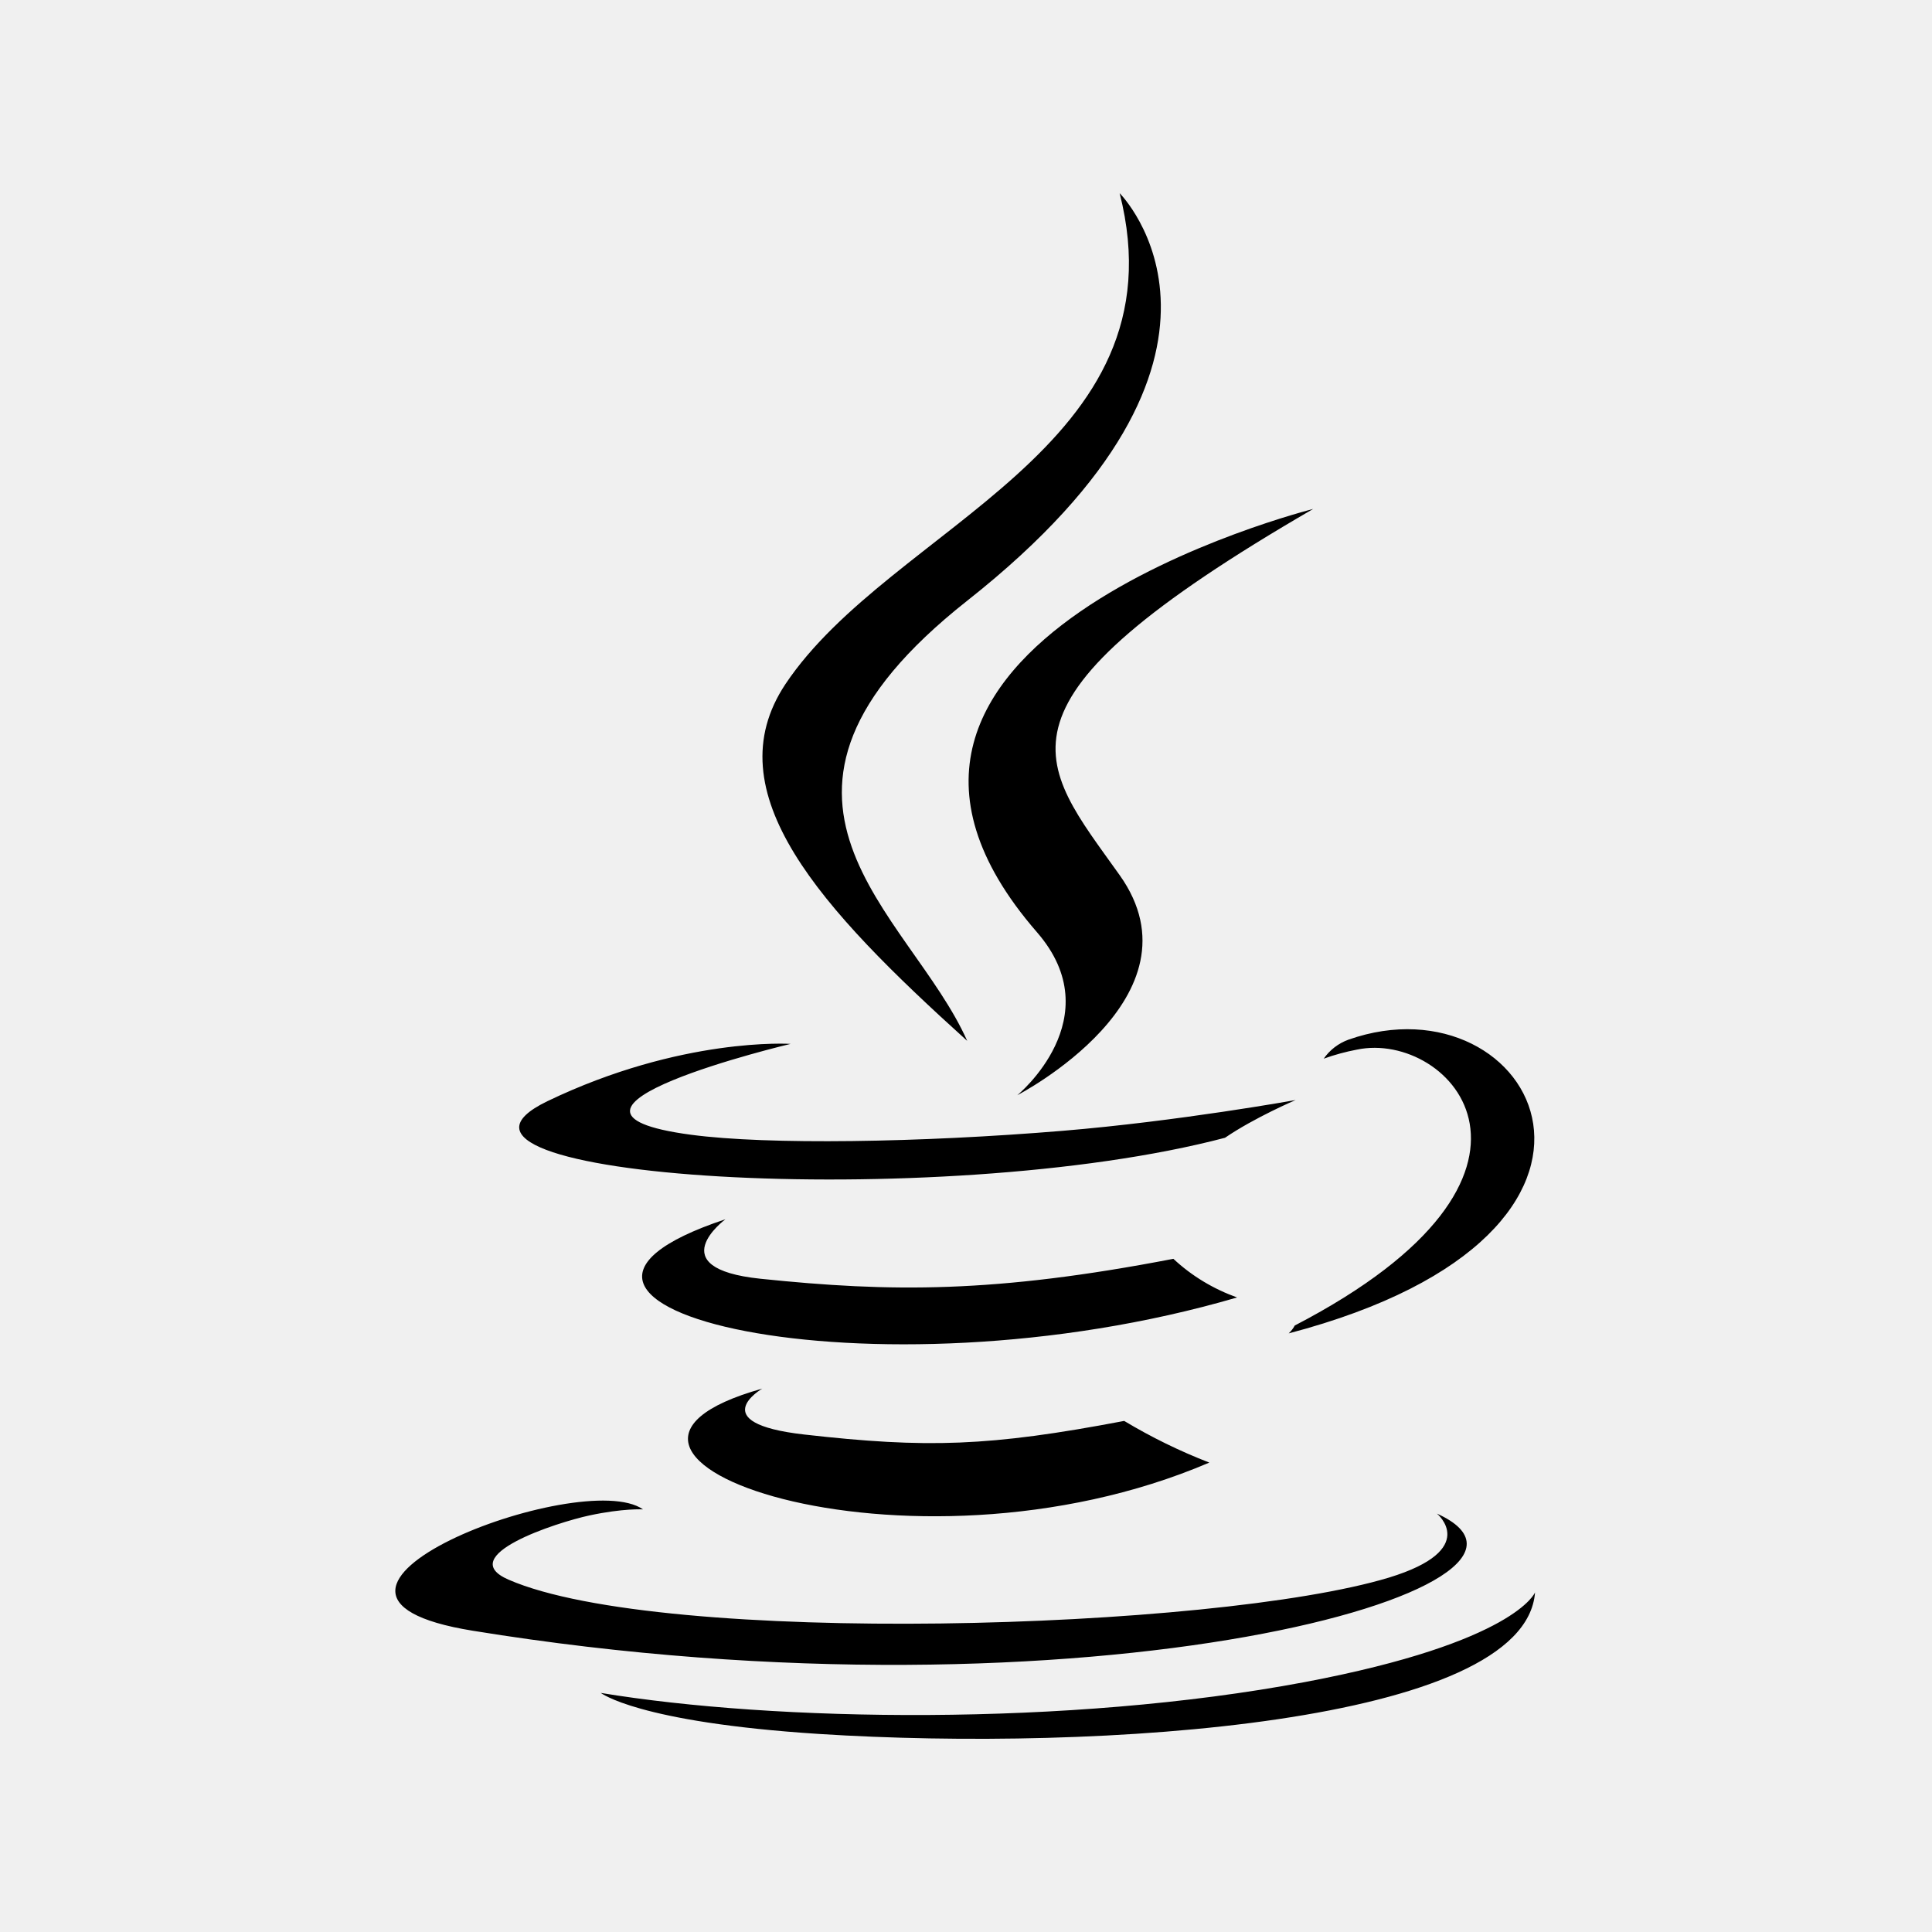
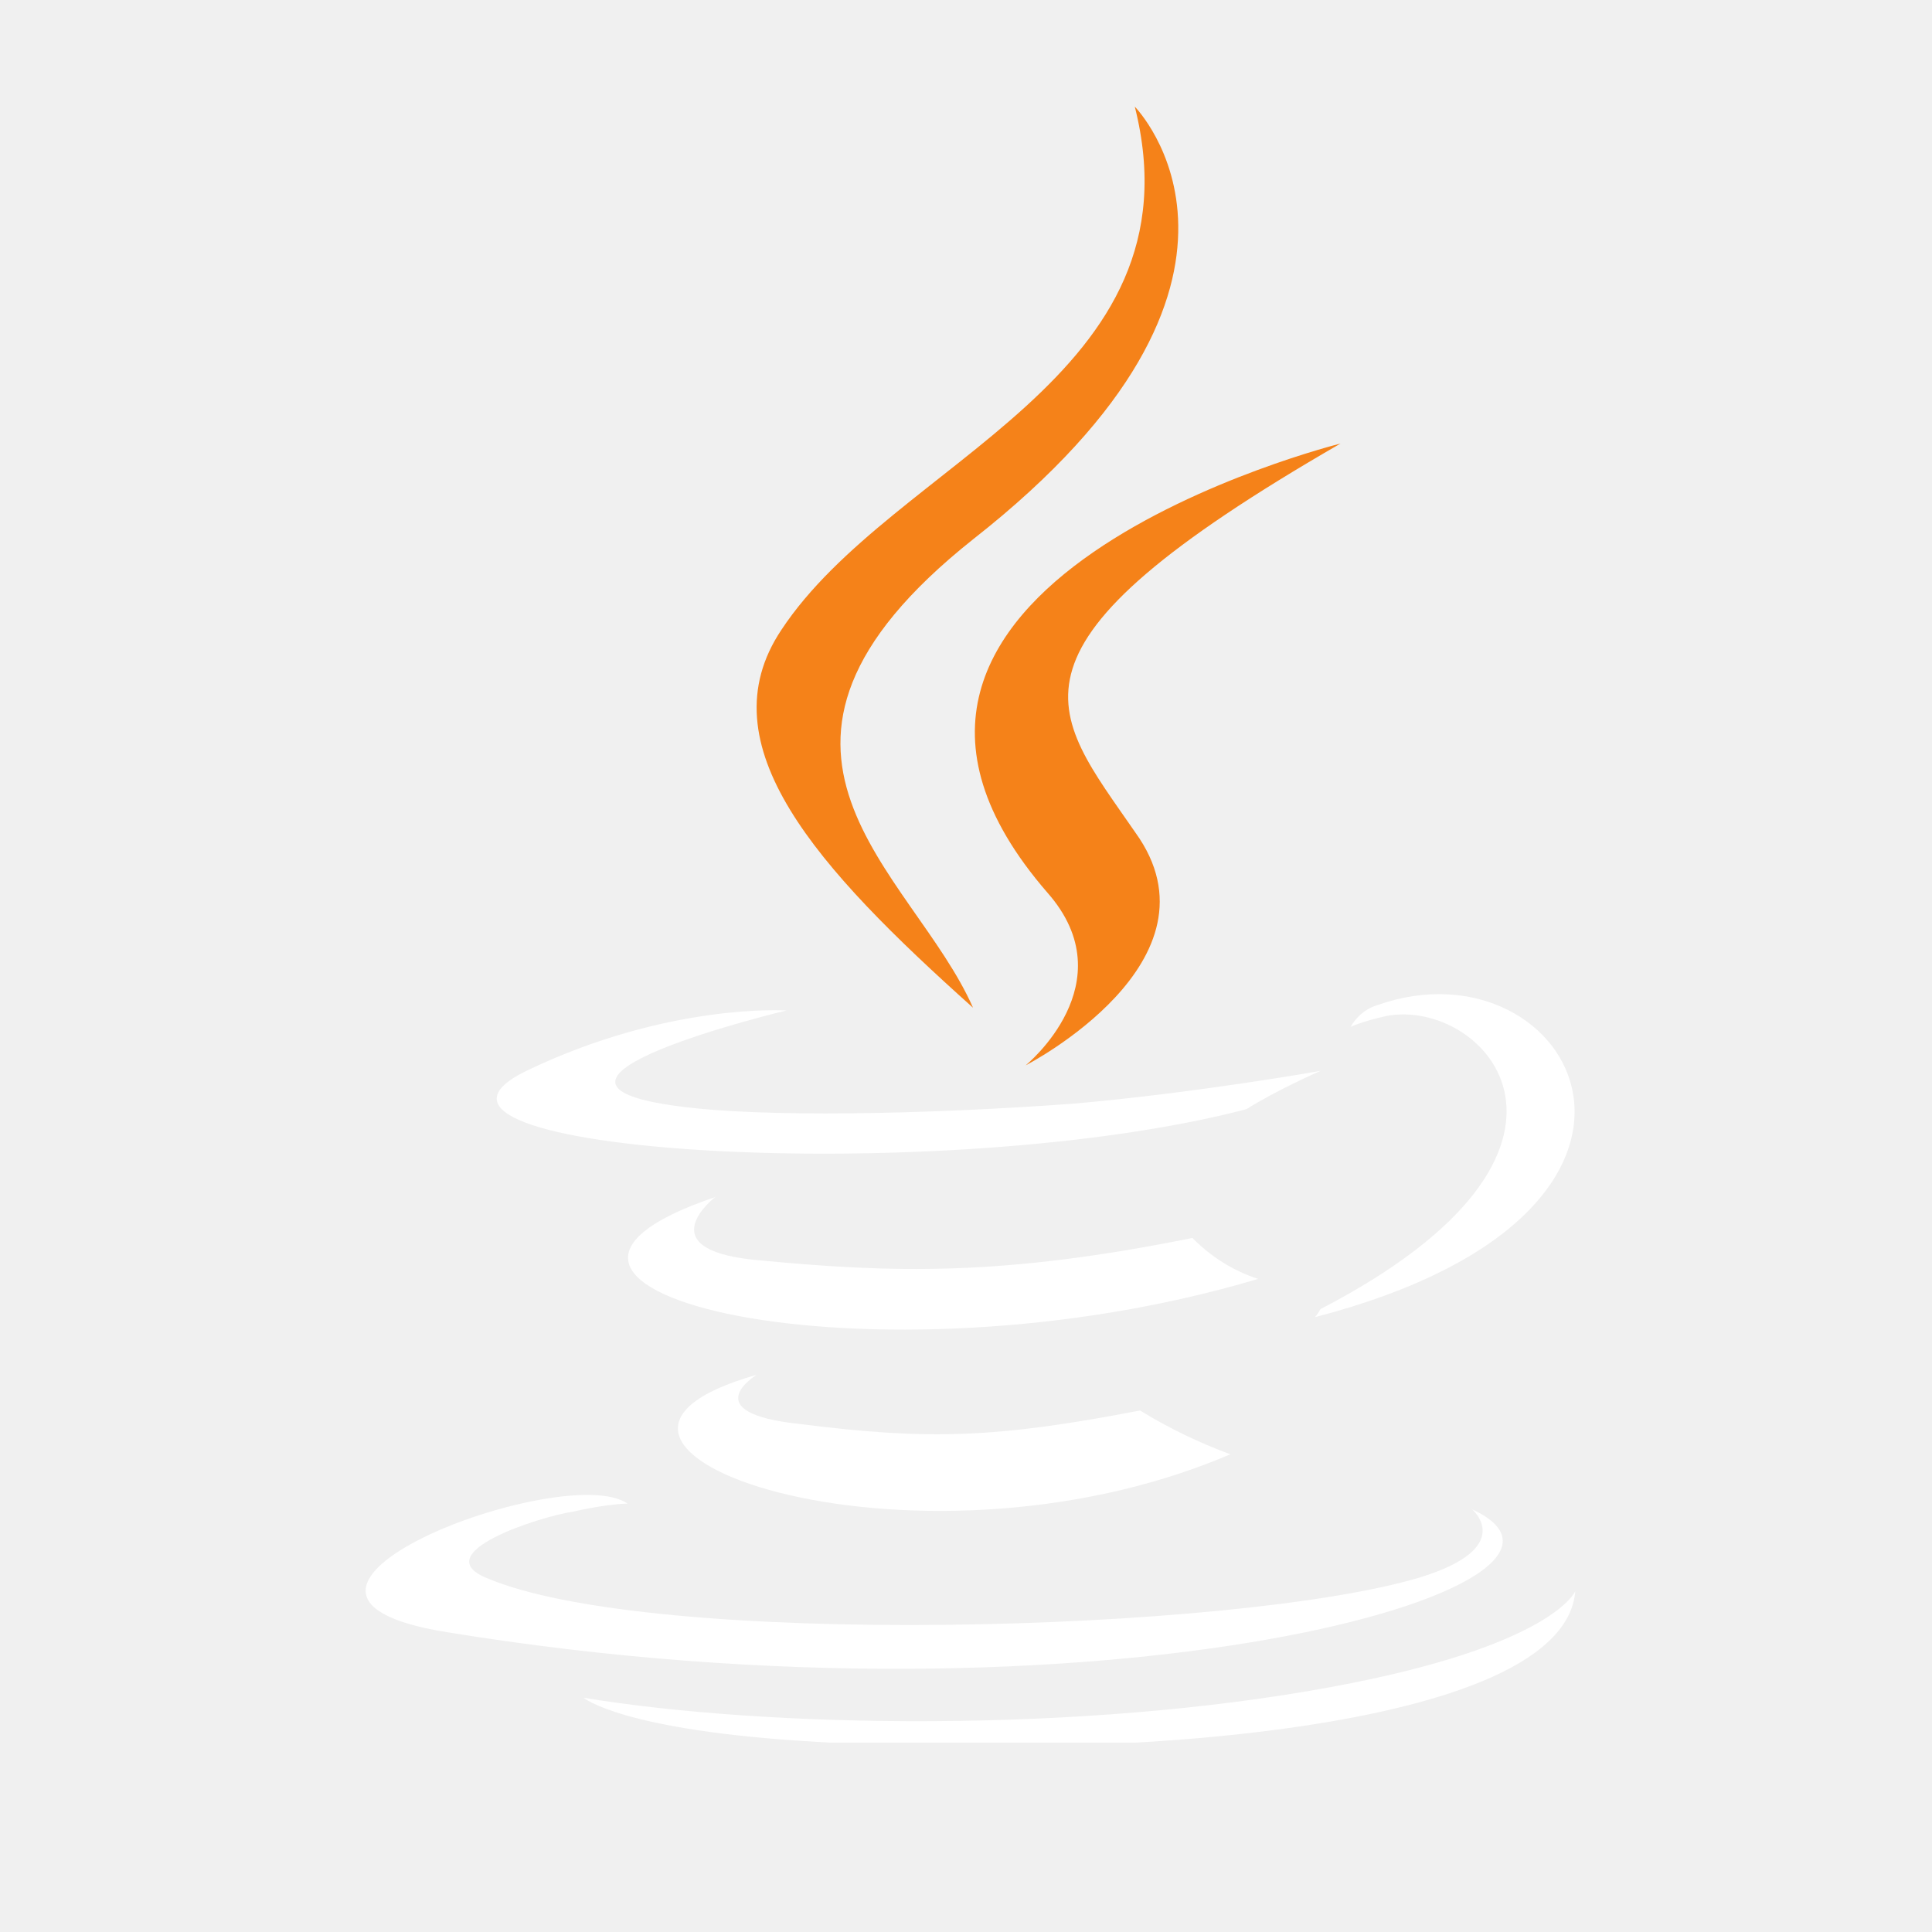
- <svg xmlns="http://www.w3.org/2000/svg" viewBox="0 0 640 640">
-   <path fill="#000000" d="M405.8 376.9C415.6 370.2 429.2 364.4 429.2 364.4C429.2 364.4 390.5 371.4 352 374.6C304.9 378.5 254.3 379.3 228.9 375.9C168.8 367.9 261.9 345.8 261.9 345.8C261.9 345.8 225.8 343.4 181.3 364.8C128.8 390.2 311.3 401.8 405.8 376.9zM320.4 344.8C301.4 302.1 237.3 264.6 320.4 199C424.1 117.2 370.9 64 370.9 64C392.4 148.5 295.3 174.1 260.2 226.6C236.3 262.5 271.9 301 320.4 344.8zM435 168.6C435.1 168.6 259.8 212.4 343.5 308.8C368.2 337.2 337 362.8 337 362.8C337 362.8 399.7 330.4 370.9 289.9C344 252.1 323.4 233.3 435 168.6zM428.9 439.1C428.4 440.1 427.7 440.9 426.9 441.7C555.2 408 508 322.8 446.7 344.4C443.4 345.6 440.5 347.8 438.5 350.7C442.1 349.4 445.8 348.4 449.5 347.7C480.5 341.2 525 389.2 428.9 439.1zM476 501.4C476 501.4 490.5 513.3 460.1 522.6C402.2 540.1 219.3 545.4 168.5 523.3C150.2 515.4 184.5 504.3 195.3 502C206.5 499.6 213 500 213 500C192.7 485.7 81.7 528.1 156.6 540.2C360.8 573.4 529 525.3 476 501.4zM252.5 460C173.8 482 300.4 527.4 400.6 484.5C390.8 480.7 381.4 476.1 372.4 470.7C327.7 479.2 307 479.8 266.4 475.2C232.9 471.4 252.5 460 252.5 460zM432.3 557.2C353.6 572 256.5 570.3 199 560.8C199 560.7 210.8 570.5 271.4 574.4C363.6 580.3 505.2 571.1 508.5 527.5C508.5 527.5 502.1 544 432.3 557.2zM388.7 417C329.5 428.4 295.2 428.1 251.9 423.6C218.4 420.1 240.3 403.9 240.3 403.9C153.5 432.7 288.5 465.3 409.8 429.8C402 427 394.8 422.7 388.7 417z" />
+ <svg xmlns="http://www.w3.org/2000/svg" width="40" zoomAndPan="magnify" viewBox="0 0 30 30" height="40" preserveAspectRatio="xMidYMid meet" version="1.0">
+   <defs>
+     <clipPath id="5260a44f03">
+       <path d="M 5 15 L 25 15 L 25 27.059 L 5 27.059 Z M 5 15 " clip-rule="nonzero" />
+     </clipPath>
+     <clipPath id="346e665a82">
+       <path d="M 11 1.656 L 21 1.656 L 21 17 L 11 17 Z M 11 1.656 " clip-rule="nonzero" />
+     </clipPath>
+   </defs>
+   <g clip-path="url(#5260a44f03)">
+     <path fill="#ffffff" d="M 11.75 21.348 C 11.75 21.348 10.77 21.941 12.43 22.113 C 14.43 22.367 15.492 22.328 17.703 21.902 C 18.148 22.176 18.617 22.402 19.105 22.582 C 14.133 24.707 7.836 22.453 11.75 21.348 Z M 11.113 18.582 C 11.113 18.582 10.051 19.391 11.707 19.562 C 13.879 19.773 15.578 19.816 18.516 19.223 C 18.805 19.516 19.145 19.73 19.535 19.859 C 13.539 21.645 6.816 20.031 11.113 18.586 Z M 22.852 23.43 C 22.852 23.43 23.574 24.027 22.043 24.496 C 19.195 25.348 10.094 25.602 7.539 24.496 C 6.648 24.113 8.348 23.559 8.895 23.473 C 9.445 23.348 9.746 23.348 9.746 23.348 C 8.766 22.668 3.238 24.75 6.938 25.344 C 17.102 27.004 25.48 24.621 22.844 23.43 Z M 12.211 15.691 C 12.211 15.691 7.574 16.797 10.551 17.18 C 11.828 17.352 14.336 17.309 16.676 17.137 C 18.59 16.969 20.504 16.629 20.504 16.629 C 20.504 16.629 19.824 16.926 19.355 17.223 C 14.637 18.457 5.574 17.902 8.172 16.629 C 10.383 15.566 12.211 15.691 12.211 15.691 Z M 20.504 20.328 C 25.266 17.859 23.055 15.48 21.523 15.777 C 21.141 15.863 20.973 15.945 20.973 15.945 C 20.973 15.945 21.098 15.691 21.395 15.605 C 24.414 14.543 26.797 18.797 20.418 20.453 C 20.418 20.453 20.461 20.41 20.504 20.328 Z M 12.68 27.047 C 17.273 27.344 24.289 26.875 24.461 24.707 C 24.461 24.707 24.121 25.559 20.676 26.195 C 16.762 26.918 11.914 26.832 9.062 26.363 C 9.062 26.363 9.66 26.875 12.68 27.047 Z M 12.68 27.047 " fill-opacity="1" fill-rule="nonzero" />
+   </g>
+   <g clip-path="url(#346e665a82)">
+     <path fill="#f58219" d="M 17.621 1.656 C 17.621 1.656 20.258 4.336 15.109 8.375 C 10.984 11.652 14.176 13.523 15.109 15.648 C 12.688 13.48 10.941 11.566 12.133 9.781 C 13.875 7.141 18.684 5.875 17.621 1.656 Z M 16.266 13.863 C 17.5 15.266 15.926 16.543 15.926 16.543 C 15.926 16.543 19.074 14.926 17.629 12.926 C 16.309 11.012 15.285 10.078 20.816 6.887 C 20.816 6.887 12.098 9.059 16.266 13.863 Z M 16.266 13.863 " fill-opacity="1" fill-rule="nonzero" />
+   </g>
</svg>
